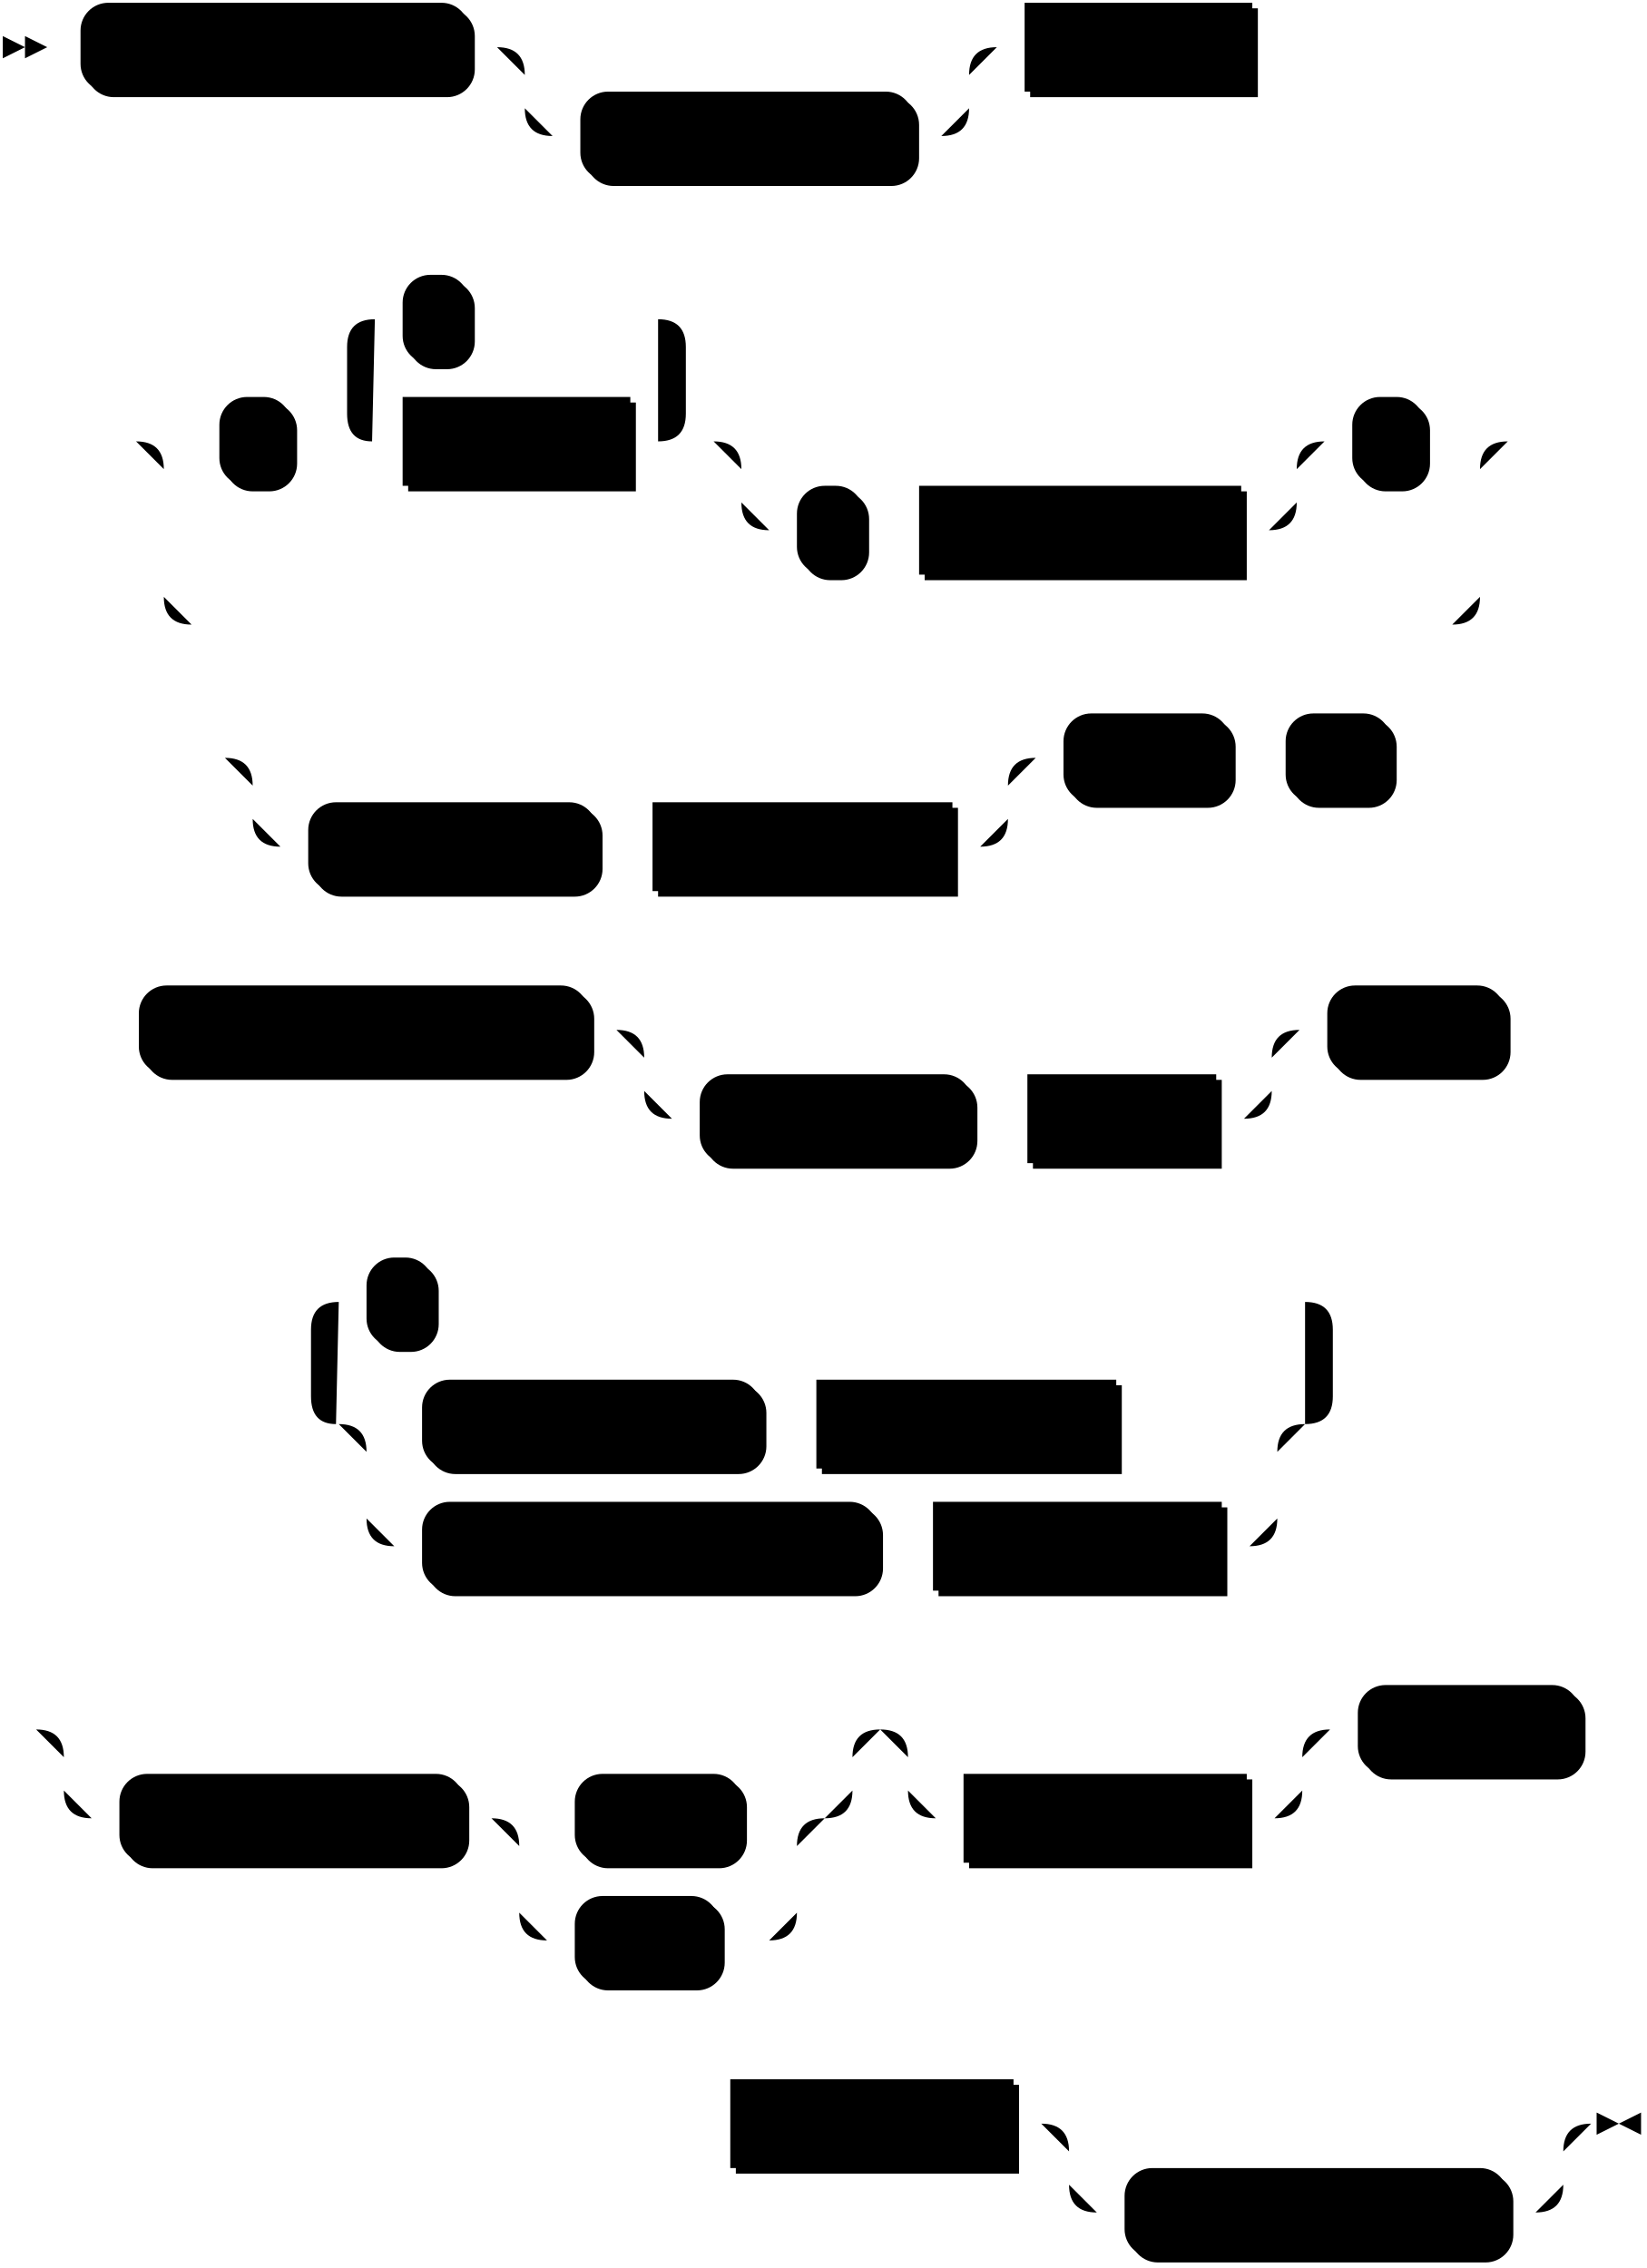
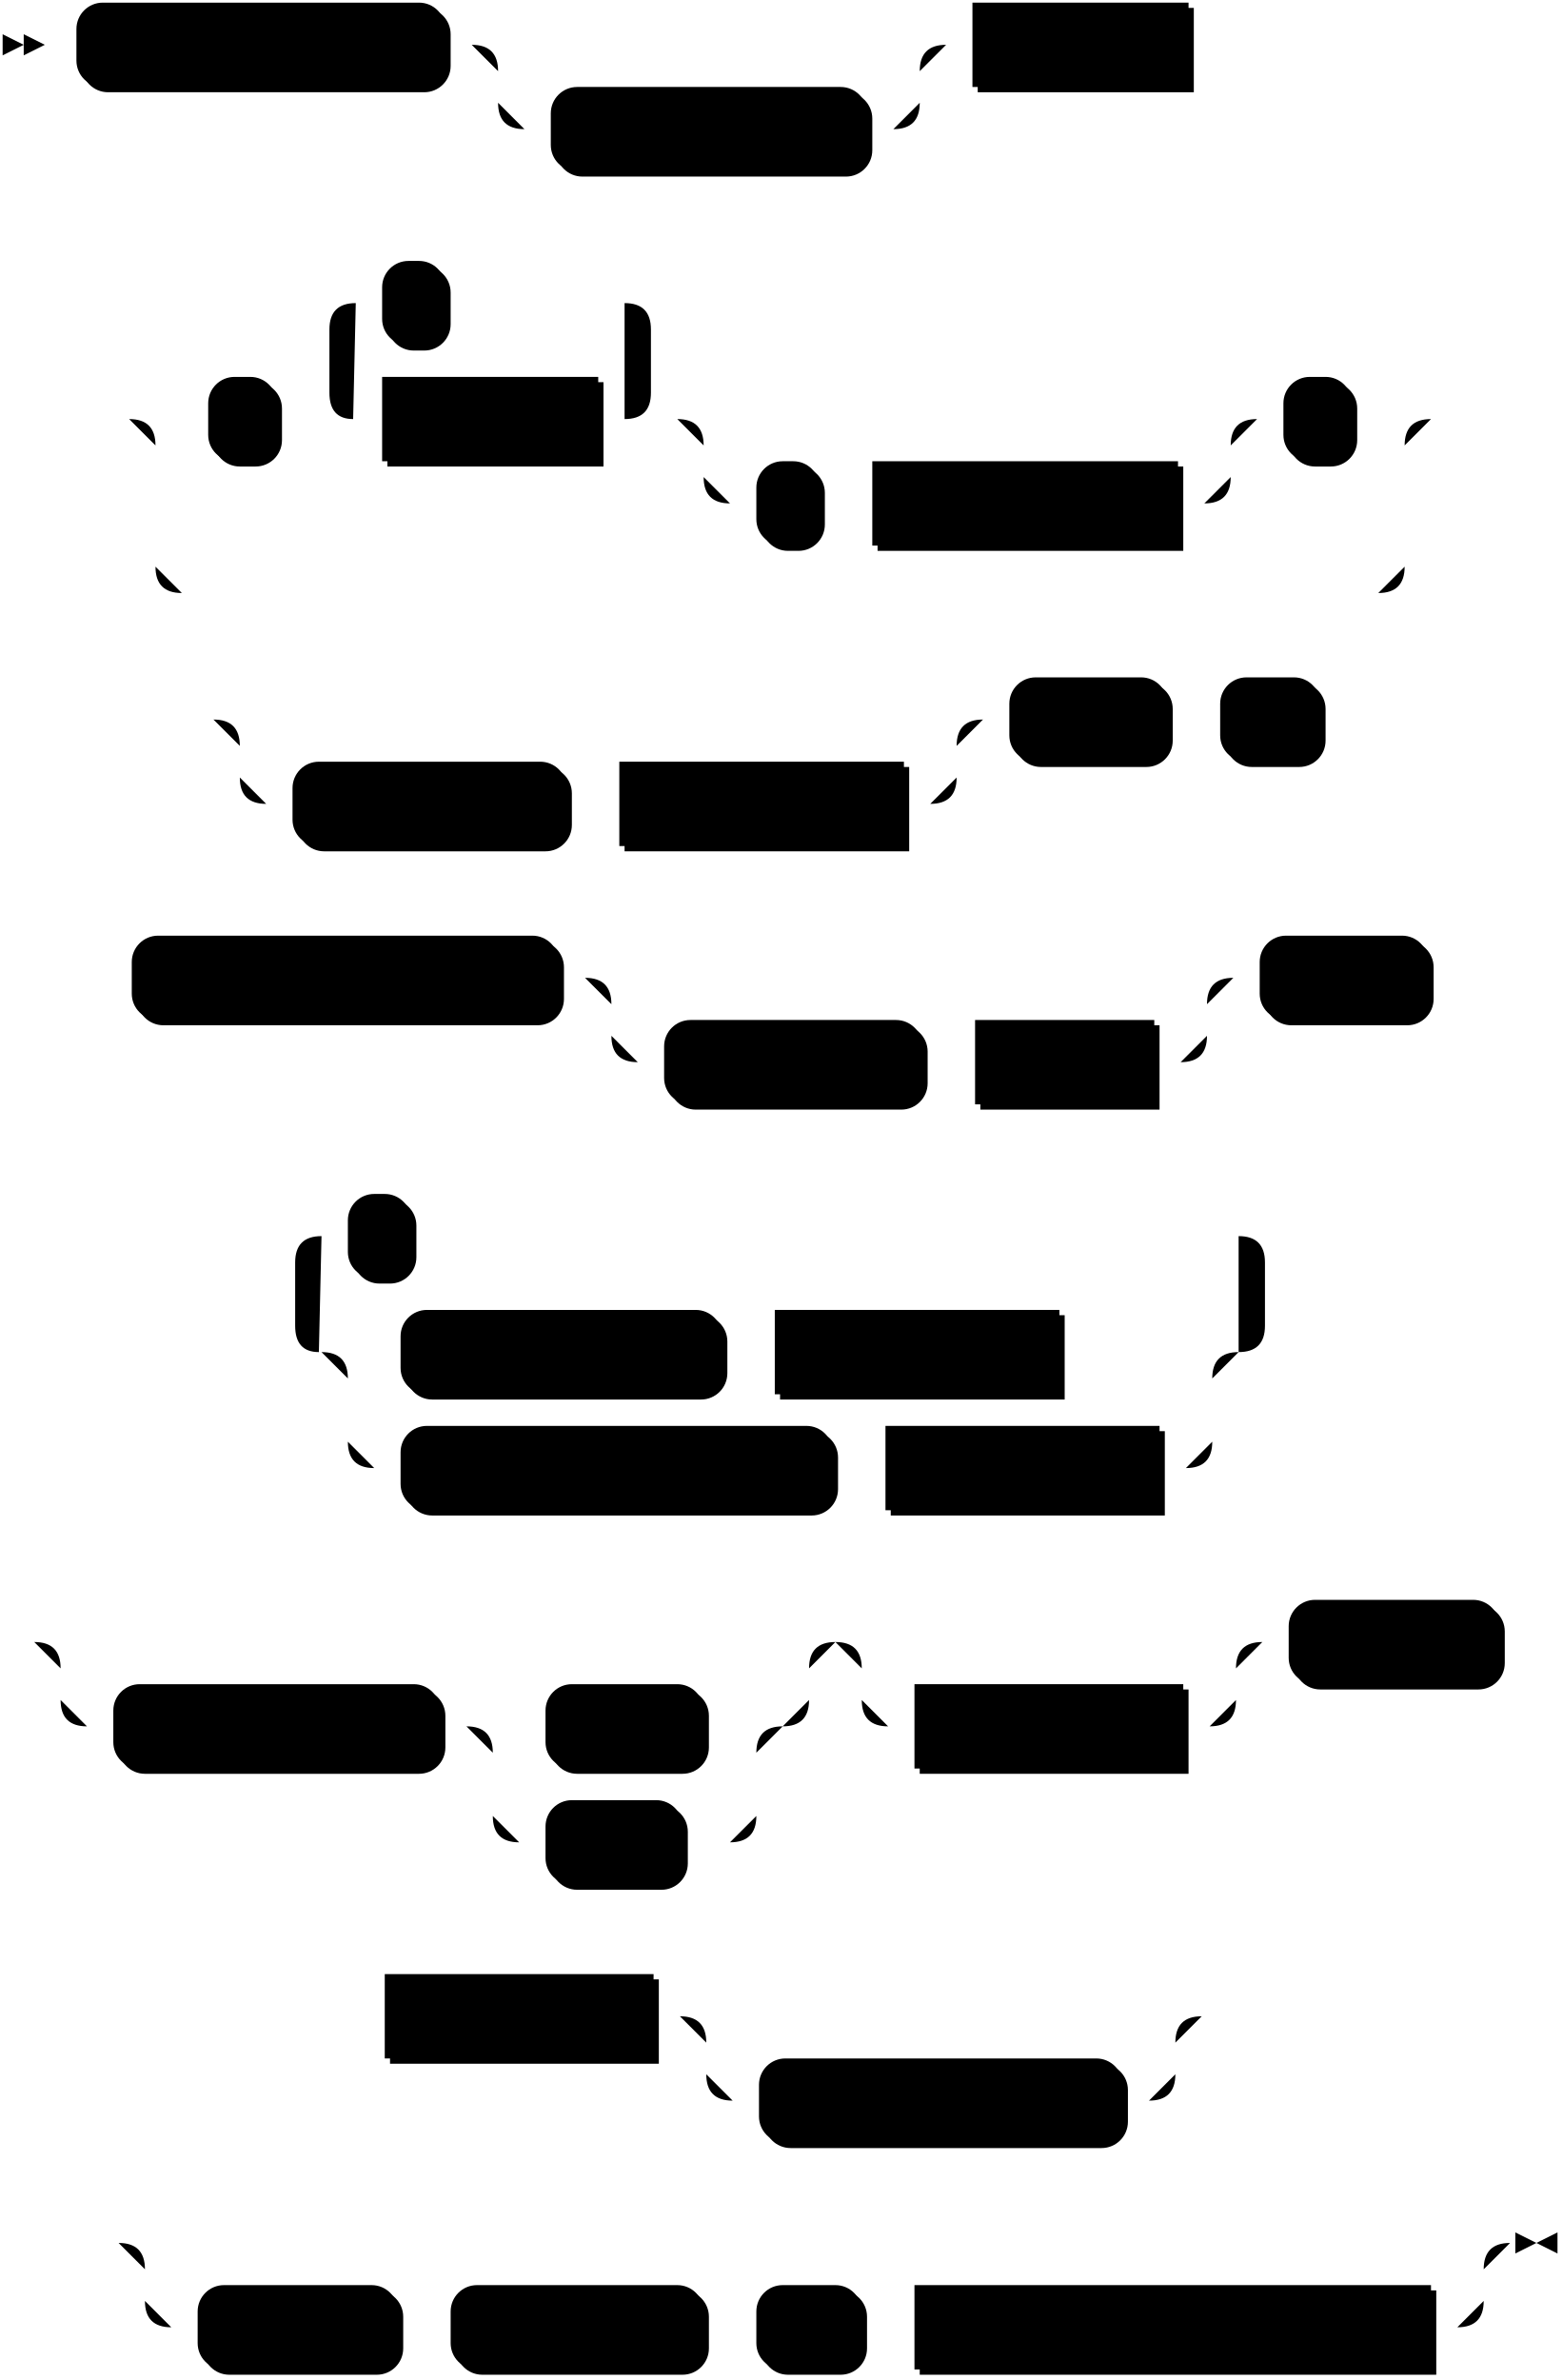
- <svg xmlns="http://www.w3.org/2000/svg" width="593" height="817">
+ <svg xmlns="http://www.w3.org/2000/svg" width="593" height="903">
  <polygon points="9 17 1 13 1 21" />
  <polygon points="17 17 9 13 9 21" />
  <rect x="31" y="3" width="140" height="32" rx="10" />
  <rect x="29" y="1" width="140" height="32" class="terminal" rx="10" />
  <text class="terminal" x="39" y="21">CREATE SOURCE</text>
  <rect x="211" y="35" width="120" height="32" rx="10" />
  <rect x="209" y="33" width="120" height="32" class="terminal" rx="10" />
  <text class="terminal" x="219" y="53">IF NOT EXISTS</text>
  <rect x="371" y="3" width="82" height="32" />
  <rect x="369" y="1" width="82" height="32" class="nonterminal" />
  <text class="nonterminal" x="379" y="21">src_name</text>
  <rect x="81" y="145" width="26" height="32" rx="10" />
  <rect x="79" y="143" width="26" height="32" class="terminal" rx="10" />
  <text class="terminal" x="89" y="163">(</text>
  <rect x="147" y="145" width="82" height="32" />
  <rect x="145" y="143" width="82" height="32" class="nonterminal" />
  <text class="nonterminal" x="155" y="163">col_name</text>
  <rect x="147" y="101" width="24" height="32" rx="10" />
  <rect x="145" y="99" width="24" height="32" class="terminal" rx="10" />
  <text class="terminal" x="155" y="119">,</text>
  <rect x="289" y="177" width="24" height="32" rx="10" />
  <rect x="287" y="175" width="24" height="32" class="terminal" rx="10" />
  <text class="terminal" x="297" y="195">,</text>
  <rect x="333" y="177" width="116" height="32" />
  <rect x="331" y="175" width="116" height="32" class="nonterminal" />
  <text class="nonterminal" x="341" y="195">key_constraint</text>
  <rect x="489" y="145" width="26" height="32" rx="10" />
  <rect x="487" y="143" width="26" height="32" class="terminal" rx="10" />
  <text class="terminal" x="497" y="163">)</text>
  <rect x="113" y="291" width="104" height="32" rx="10" />
  <rect x="111" y="289" width="104" height="32" class="terminal" rx="10" />
  <text class="terminal" x="121" y="309">IN CLUSTER</text>
  <rect x="237" y="291" width="108" height="32" />
  <rect x="235" y="289" width="108" height="32" class="nonterminal" />
  <text class="nonterminal" x="245" y="309">cluster_name</text>
  <rect x="385" y="259" width="60" height="32" rx="10" />
  <rect x="383" y="257" width="60" height="32" class="terminal" rx="10" />
  <text class="terminal" x="393" y="277">FROM</text>
  <rect x="465" y="259" width="38" height="32" rx="10" />
  <rect x="463" y="257" width="38" height="32" class="terminal" rx="10" />
  <text class="terminal" x="473" y="277">S3</text>
  <rect x="52" y="357" width="162" height="32" rx="10" />
  <rect x="50" y="355" width="162" height="32" class="terminal" rx="10" />
  <text class="terminal" x="60" y="375">DISCOVER OBJECTS</text>
  <rect x="254" y="389" width="98" height="32" rx="10" />
  <rect x="252" y="387" width="98" height="32" class="terminal" rx="10" />
  <text class="terminal" x="262" y="407">MATCHING</text>
  <rect x="372" y="389" width="68" height="32" />
  <rect x="370" y="387" width="68" height="32" class="nonterminal" />
  <text class="nonterminal" x="380" y="407">pattern</text>
  <rect x="480" y="357" width="64" height="32" rx="10" />
  <rect x="478" y="355" width="64" height="32" class="terminal" rx="10" />
  <text class="terminal" x="488" y="375">USING</text>
  <rect x="154" y="499" width="122" height="32" rx="10" />
  <rect x="152" y="497" width="122" height="32" class="terminal" rx="10" />
  <text class="terminal" x="162" y="517">BUCKET SCAN</text>
  <rect x="296" y="499" width="108" height="32" />
  <rect x="294" y="497" width="108" height="32" class="nonterminal" />
  <text class="nonterminal" x="304" y="517">bucket_name</text>
  <rect x="154" y="543" width="164" height="32" rx="10" />
  <rect x="152" y="541" width="164" height="32" class="terminal" rx="10" />
  <text class="terminal" x="162" y="561">SQS NOTIFICATIONS</text>
  <rect x="338" y="543" width="104" height="32" />
  <rect x="336" y="541" width="104" height="32" class="nonterminal" />
  <text class="nonterminal" x="346" y="561">queue_name</text>
  <rect x="134" y="455" width="24" height="32" rx="10" />
  <rect x="132" y="453" width="24" height="32" class="terminal" rx="10" />
  <text class="terminal" x="142" y="473">,</text>
  <rect x="45" y="641" width="124" height="32" rx="10" />
  <rect x="43" y="639" width="124" height="32" class="terminal" rx="10" />
  <text class="terminal" x="53" y="659">COMPRESSION</text>
  <rect x="209" y="641" width="60" height="32" rx="10" />
  <rect x="207" y="639" width="60" height="32" class="terminal" rx="10" />
  <text class="terminal" x="217" y="659">NONE</text>
  <rect x="209" y="685" width="52" height="32" rx="10" />
  <rect x="207" y="683" width="52" height="32" class="terminal" rx="10" />
  <text class="terminal" x="217" y="703">GZIP</text>
  <rect x="349" y="641" width="102" height="32" />
  <rect x="347" y="639" width="102" height="32" class="nonterminal" />
  <text class="nonterminal" x="357" y="659">with_options</text>
  <rect x="491" y="609" width="80" height="32" rx="10" />
  <rect x="489" y="607" width="80" height="32" class="terminal" rx="10" />
  <text class="terminal" x="499" y="627">FORMAT</text>
-   <rect x="265" y="751" width="102" height="32" />
-   <rect x="263" y="749" width="102" height="32" class="nonterminal" />
-   <text class="nonterminal" x="273" y="769">format_spec</text>
-   <rect x="407" y="783" width="138" height="32" rx="10" />
-   <rect x="405" y="781" width="138" height="32" class="terminal" rx="10" />
-   <text class="terminal" x="415" y="801">ENVELOPE NONE</text>
-   <path class="line" d="m17 17 h2 m0 0 h10 m140 0 h10 m20 0 h10 m0 0 h130 m-160 0 h20 m140 0 h20 m-180 0 q10 0 10 10 m160 0 q0 -10 10 -10 m-170 10 v12 m160 0 v-12 m-160 12 q0 10 10 10 m140 0 q10 0 10 -10 m-150 10 h10 m120 0 h10 m20 -32 h10 m82 0 h10 m2 0 l2 0 m2 0 l2 0 m2 0 l2 0 m-436 142 l2 0 m2 0 l2 0 m2 0 l2 0 m22 0 h10 m26 0 h10 m20 0 h10 m82 0 h10 m-122 0 l20 0 m-1 0 q-9 0 -9 -10 l0 -24 q0 -10 10 -10 m102 44 l20 0 m-20 0 q10 0 10 -10 l0 -24 q0 -10 -10 -10 m-102 0 h10 m24 0 h10 m0 0 h58 m40 44 h10 m0 0 h170 m-200 0 h20 m180 0 h20 m-220 0 q10 0 10 10 m200 0 q0 -10 10 -10 m-210 10 v12 m200 0 v-12 m-200 12 q0 10 10 10 m180 0 q10 0 10 -10 m-190 10 h10 m24 0 h10 m0 0 h10 m116 0 h10 m20 -32 h10 m26 0 h10 m-474 0 h20 m454 0 h20 m-494 0 q10 0 10 10 m474 0 q0 -10 10 -10 m-484 10 v46 m474 0 v-46 m-474 46 q0 10 10 10 m454 0 q10 0 10 -10 m-464 10 h10 m0 0 h444 m22 -66 l2 0 m2 0 l2 0 m2 0 l2 0 m-486 114 l2 0 m2 0 l2 0 m2 0 l2 0 m22 0 h10 m0 0 h242 m-272 0 h20 m252 0 h20 m-292 0 q10 0 10 10 m272 0 q0 -10 10 -10 m-282 10 v12 m272 0 v-12 m-272 12 q0 10 10 10 m252 0 q10 0 10 -10 m-262 10 h10 m104 0 h10 m0 0 h10 m108 0 h10 m20 -32 h10 m60 0 h10 m0 0 h10 m38 0 h10 m2 0 l2 0 m2 0 l2 0 m2 0 l2 0 m-495 98 l2 0 m2 0 l2 0 m2 0 l2 0 m2 0 h10 m162 0 h10 m20 0 h10 m0 0 h196 m-226 0 h20 m206 0 h20 m-246 0 q10 0 10 10 m226 0 q0 -10 10 -10 m-236 10 v12 m226 0 v-12 m-226 12 q0 10 10 10 m206 0 q10 0 10 -10 m-216 10 h10 m98 0 h10 m0 0 h10 m68 0 h10 m20 -32 h10 m64 0 h10 m2 0 l2 0 m2 0 l2 0 m2 0 l2 0 m-474 142 l2 0 m2 0 l2 0 m2 0 l2 0 m42 0 h10 m122 0 h10 m0 0 h10 m108 0 h10 m0 0 h38 m-328 0 h20 m308 0 h20 m-348 0 q10 0 10 10 m328 0 q0 -10 10 -10 m-338 10 v24 m328 0 v-24 m-328 24 q0 10 10 10 m308 0 q10 0 10 -10 m-318 10 h10 m164 0 h10 m0 0 h10 m104 0 h10 m-348 -44 l20 0 m-1 0 q-9 0 -9 -10 l0 -24 q0 -10 10 -10 m348 44 l20 0 m-20 0 q10 0 10 -10 l0 -24 q0 -10 -10 -10 m-348 0 h10 m24 0 h10 m0 0 h304 m22 44 l2 0 m2 0 l2 0 m2 0 l2 0 m-501 110 l2 0 m2 0 l2 0 m2 0 l2 0 m22 0 h10 m0 0 h254 m-284 0 h20 m264 0 h20 m-304 0 q10 0 10 10 m284 0 q0 -10 10 -10 m-294 10 v12 m284 0 v-12 m-284 12 q0 10 10 10 m264 0 q10 0 10 -10 m-274 10 h10 m124 0 h10 m20 0 h10 m60 0 h10 m-100 0 h20 m80 0 h20 m-120 0 q10 0 10 10 m100 0 q0 -10 10 -10 m-110 10 v24 m100 0 v-24 m-100 24 q0 10 10 10 m80 0 q10 0 10 -10 m-90 10 h10 m52 0 h10 m0 0 h8 m60 -76 h10 m0 0 h112 m-142 0 h20 m122 0 h20 m-162 0 q10 0 10 10 m142 0 q0 -10 10 -10 m-152 10 v12 m142 0 v-12 m-142 12 q0 10 10 10 m122 0 q10 0 10 -10 m-132 10 h10 m102 0 h10 m20 -32 h10 m80 0 h10 m2 0 l2 0 m2 0 l2 0 m2 0 l2 0 m-350 142 l2 0 m2 0 l2 0 m2 0 l2 0 m2 0 h10 m102 0 h10 m20 0 h10 m0 0 h148 m-178 0 h20 m158 0 h20 m-198 0 q10 0 10 10 m178 0 q0 -10 10 -10 m-188 10 v12 m178 0 v-12 m-178 12 q0 10 10 10 m158 0 q10 0 10 -10 m-168 10 h10 m138 0 h10 m23 -32 h-3" />
-   <polygon points="583 765 591 761 591 769" />
-   <polygon points="583 765 575 761 575 769" />
+   <rect x="148" y="751" width="102" height="32" />
+   <rect x="146" y="749" width="102" height="32" class="nonterminal" />
+   <text class="nonterminal" x="156" y="769">format_spec</text>
+   <rect x="290" y="783" width="138" height="32" rx="10" />
+   <rect x="288" y="781" width="138" height="32" class="terminal" rx="10" />
+   <text class="terminal" x="298" y="801">ENVELOPE NONE</text>
+   <rect x="77" y="869" width="76" height="32" rx="10" />
+   <rect x="75" y="867" width="76" height="32" class="terminal" rx="10" />
+   <text class="terminal" x="85" y="887">EXPOSE</text>
+   <rect x="173" y="869" width="96" height="32" rx="10" />
+   <rect x="171" y="867" width="96" height="32" class="terminal" rx="10" />
+   <text class="terminal" x="181" y="887">PROGRESS</text>
+   <rect x="289" y="869" width="40" height="32" rx="10" />
+   <rect x="287" y="867" width="40" height="32" class="terminal" rx="10" />
+   <text class="terminal" x="297" y="887">AS</text>
+   <rect x="349" y="869" width="196" height="32" />
+   <rect x="347" y="867" width="196" height="32" class="nonterminal" />
+   <text class="nonterminal" x="357" y="887">progress_subsource_name</text>
+   <path class="line" d="m17 17 h2 m0 0 h10 m140 0 h10 m20 0 h10 m0 0 h130 m-160 0 h20 m140 0 h20 m-180 0 q10 0 10 10 m160 0 q0 -10 10 -10 m-170 10 v12 m160 0 v-12 m-160 12 q0 10 10 10 m140 0 q10 0 10 -10 m-150 10 h10 m120 0 h10 m20 -32 h10 m82 0 h10 m2 0 l2 0 m2 0 l2 0 m2 0 l2 0 m-436 142 l2 0 m2 0 l2 0 m2 0 l2 0 m22 0 h10 m26 0 h10 m20 0 h10 m82 0 h10 m-122 0 l20 0 m-1 0 q-9 0 -9 -10 l0 -24 q0 -10 10 -10 m102 44 l20 0 m-20 0 q10 0 10 -10 l0 -24 q0 -10 -10 -10 m-102 0 h10 m24 0 h10 m0 0 h58 m40 44 h10 m0 0 h170 m-200 0 h20 m180 0 h20 m-220 0 q10 0 10 10 m200 0 q0 -10 10 -10 m-210 10 v12 m200 0 v-12 m-200 12 q0 10 10 10 m180 0 q10 0 10 -10 m-190 10 h10 m24 0 h10 m0 0 h10 m116 0 h10 m20 -32 h10 m26 0 h10 m-474 0 h20 m454 0 h20 m-494 0 q10 0 10 10 m474 0 q0 -10 10 -10 m-484 10 v46 m474 0 v-46 m-474 46 q0 10 10 10 m454 0 q10 0 10 -10 m-464 10 h10 m0 0 h444 m22 -66 l2 0 m2 0 l2 0 m2 0 l2 0 m-486 114 l2 0 m2 0 l2 0 m2 0 l2 0 m22 0 h10 m0 0 h242 m-272 0 h20 m252 0 h20 m-292 0 q10 0 10 10 m272 0 q0 -10 10 -10 m-282 10 v12 m272 0 v-12 m-272 12 q0 10 10 10 m252 0 q10 0 10 -10 m-262 10 h10 m104 0 h10 m0 0 h10 m108 0 h10 m20 -32 h10 m60 0 h10 m0 0 h10 m38 0 h10 m2 0 l2 0 m2 0 l2 0 m2 0 l2 0 m-495 98 l2 0 m2 0 l2 0 m2 0 l2 0 m2 0 h10 m162 0 h10 m20 0 h10 m0 0 h196 m-226 0 h20 m206 0 h20 m-246 0 q10 0 10 10 m226 0 q0 -10 10 -10 m-236 10 v12 m226 0 v-12 m-226 12 q0 10 10 10 m206 0 q10 0 10 -10 m-216 10 h10 m98 0 h10 m0 0 h10 m68 0 h10 m20 -32 h10 m64 0 h10 m2 0 l2 0 m2 0 l2 0 m2 0 l2 0 m-474 142 l2 0 m2 0 l2 0 m2 0 l2 0 m42 0 h10 m122 0 h10 m0 0 h10 m108 0 h10 m0 0 h38 m-328 0 h20 m308 0 h20 m-348 0 q10 0 10 10 m328 0 q0 -10 10 -10 m-338 10 v24 m328 0 v-24 m-328 24 q0 10 10 10 m308 0 q10 0 10 -10 m-318 10 h10 m164 0 h10 m0 0 h10 m104 0 h10 m-348 -44 l20 0 m-1 0 q-9 0 -9 -10 l0 -24 q0 -10 10 -10 m348 44 l20 0 m-20 0 q10 0 10 -10 l0 -24 q0 -10 -10 -10 m-348 0 h10 m24 0 h10 m0 0 h304 m22 44 l2 0 m2 0 l2 0 m2 0 l2 0 m-501 110 l2 0 m2 0 l2 0 m2 0 l2 0 m22 0 h10 m0 0 h254 m-284 0 h20 m264 0 h20 m-304 0 q10 0 10 10 m284 0 q0 -10 10 -10 m-294 10 v12 m284 0 v-12 m-284 12 q0 10 10 10 m264 0 q10 0 10 -10 m-274 10 h10 m124 0 h10 m20 0 h10 m60 0 h10 m-100 0 h20 m80 0 h20 m-120 0 q10 0 10 10 m100 0 q0 -10 10 -10 m-110 10 v24 m100 0 v-24 m-100 24 q0 10 10 10 m80 0 q10 0 10 -10 m-90 10 h10 m52 0 h10 m0 0 h8 m60 -76 h10 m0 0 h112 m-142 0 h20 m122 0 h20 m-162 0 q10 0 10 10 m142 0 q0 -10 10 -10 m-152 10 v12 m142 0 v-12 m-142 12 q0 10 10 10 m122 0 q10 0 10 -10 m-132 10 h10 m102 0 h10 m20 -32 h10 m80 0 h10 m2 0 l2 0 m2 0 l2 0 m2 0 l2 0 m-467 142 l2 0 m2 0 l2 0 m2 0 l2 0 m2 0 h10 m102 0 h10 m20 0 h10 m0 0 h148 m-178 0 h20 m158 0 h20 m-198 0 q10 0 10 10 m178 0 q0 -10 10 -10 m-188 10 v12 m178 0 v-12 m-178 12 q0 10 10 10 m158 0 q10 0 10 -10 m-168 10 h10 m138 0 h10 m22 -32 l2 0 m2 0 l2 0 m2 0 l2 0 m-435 86 l2 0 m2 0 l2 0 m2 0 l2 0 m22 0 h10 m0 0 h478 m-508 0 h20 m488 0 h20 m-528 0 q10 0 10 10 m508 0 q0 -10 10 -10 m-518 10 v12 m508 0 v-12 m-508 12 q0 10 10 10 m488 0 q10 0 10 -10 m-498 10 h10 m76 0 h10 m0 0 h10 m96 0 h10 m0 0 h10 m40 0 h10 m0 0 h10 m196 0 h10 m23 -32 h-3" />
+   <polygon points="583 851 591 847 591 855" />
+   <polygon points="583 851 575 847 575 855" />
</svg>
